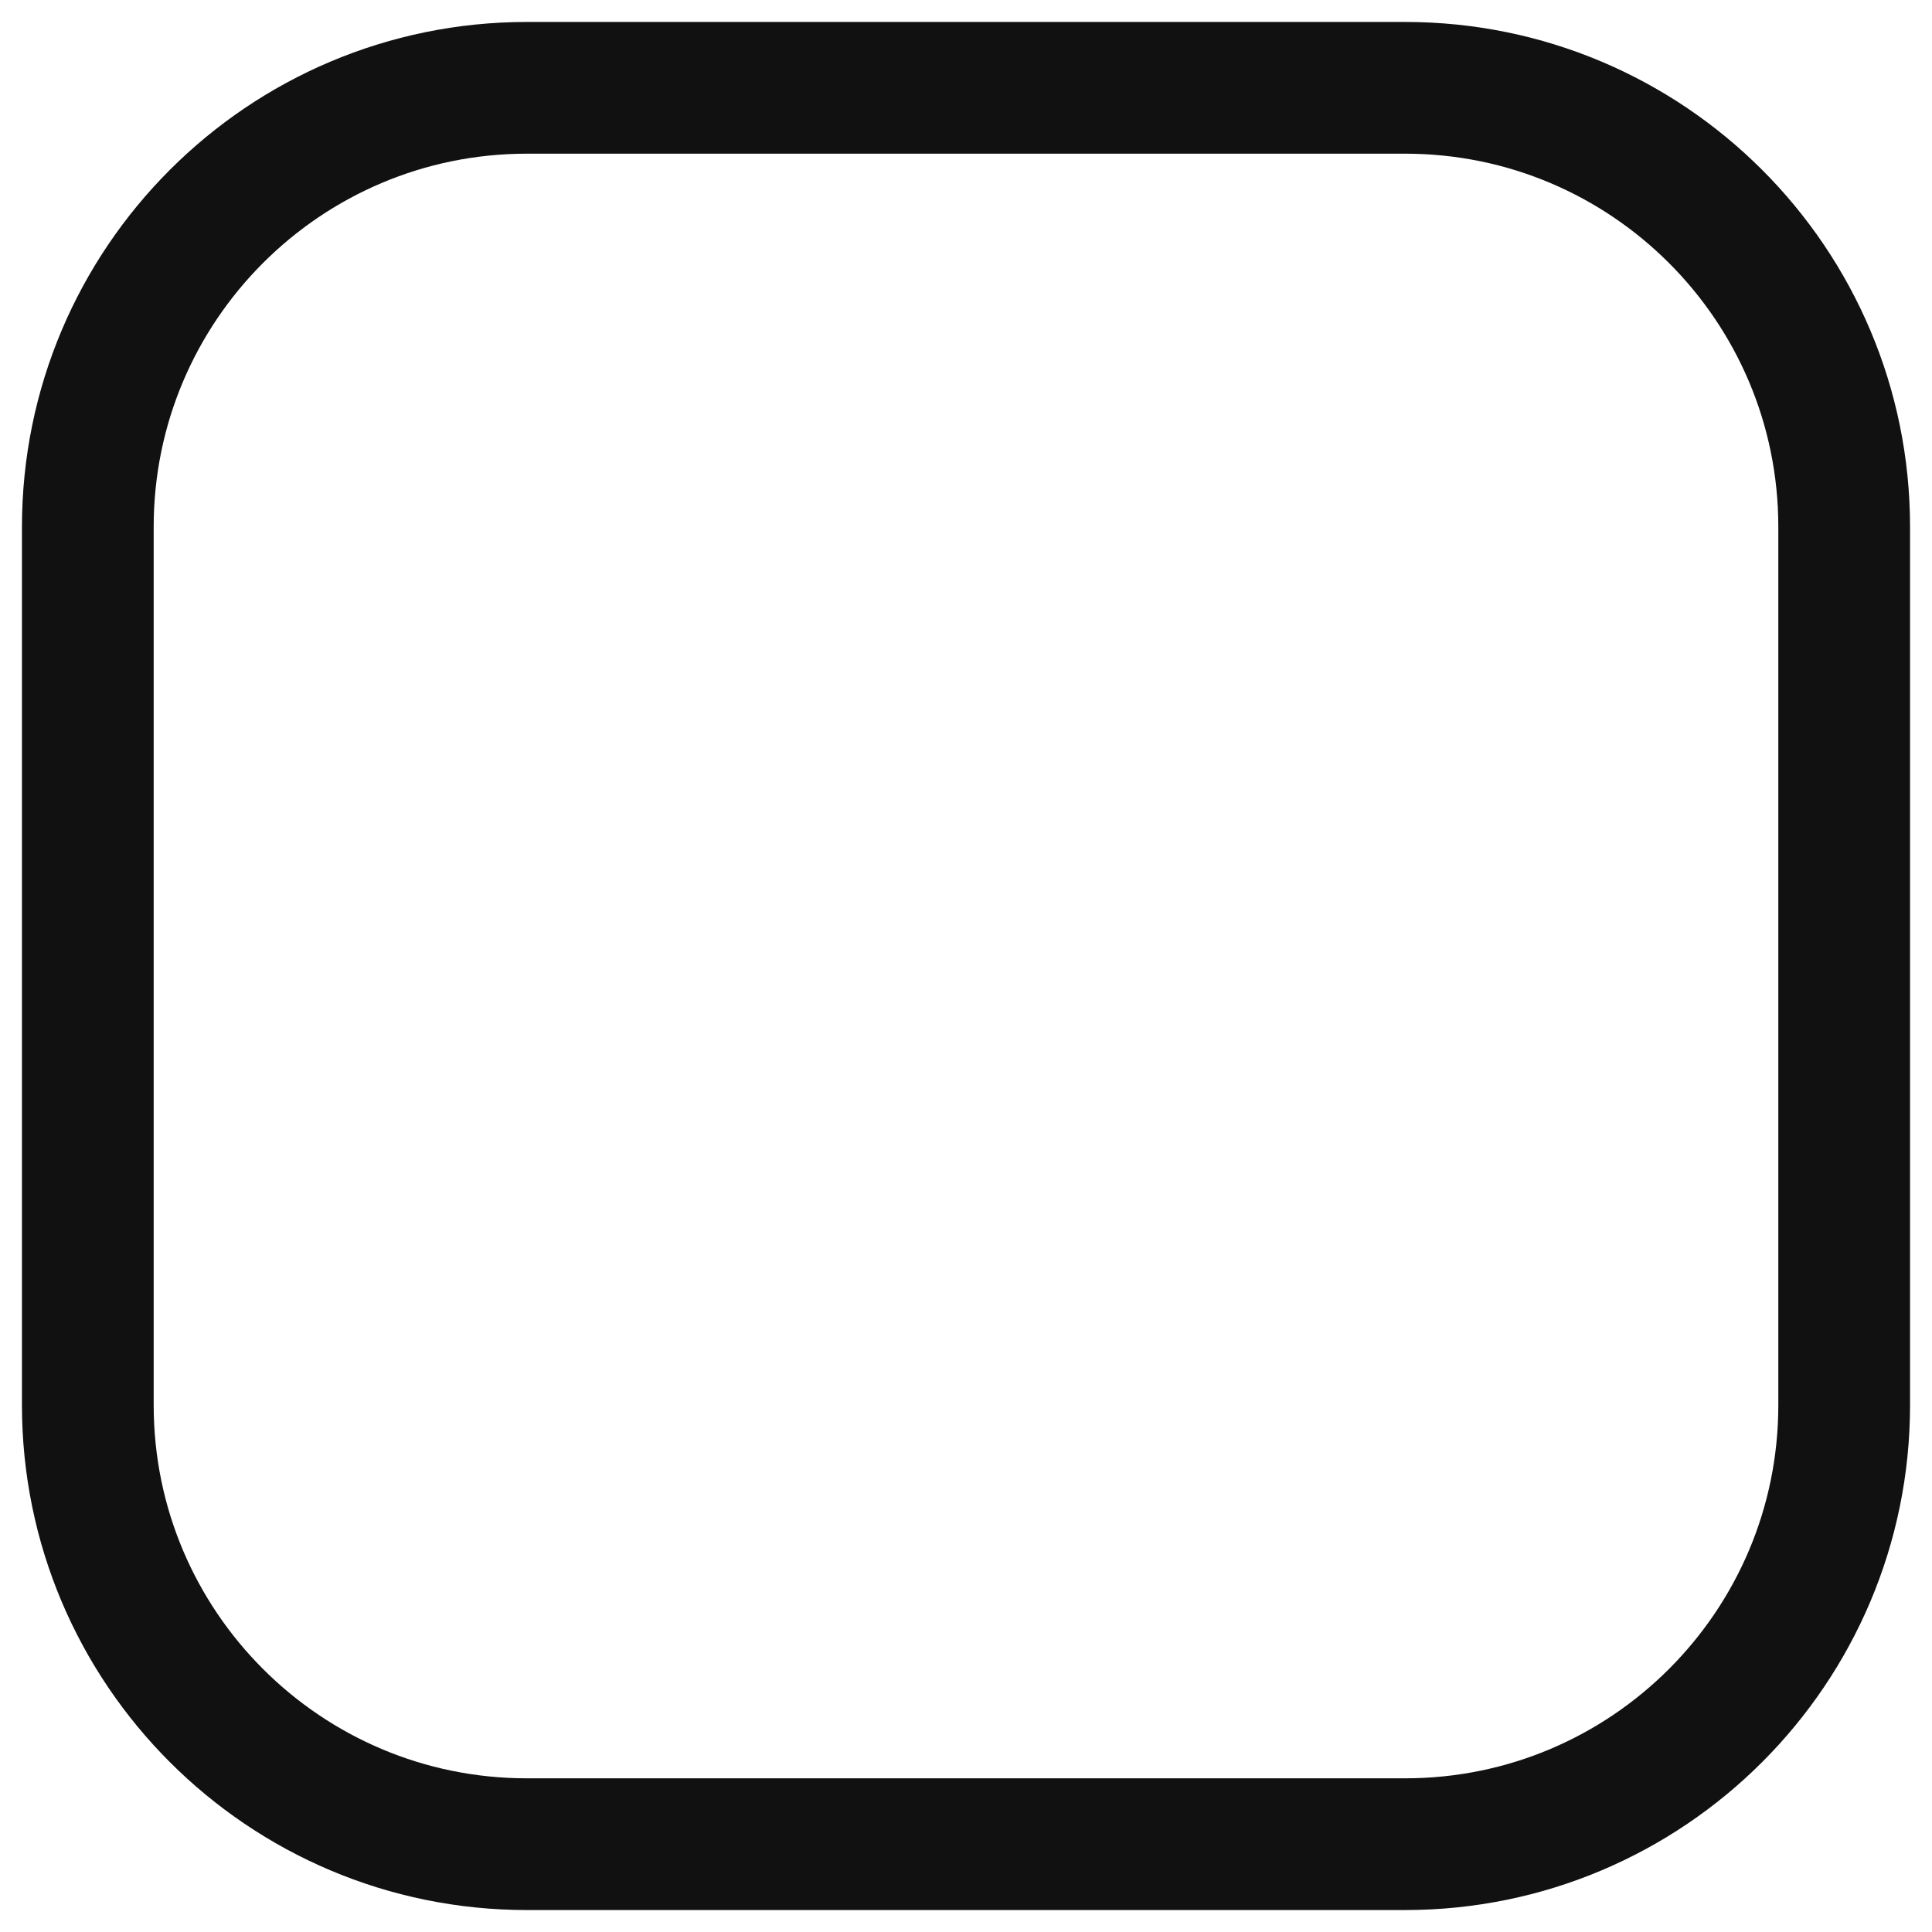
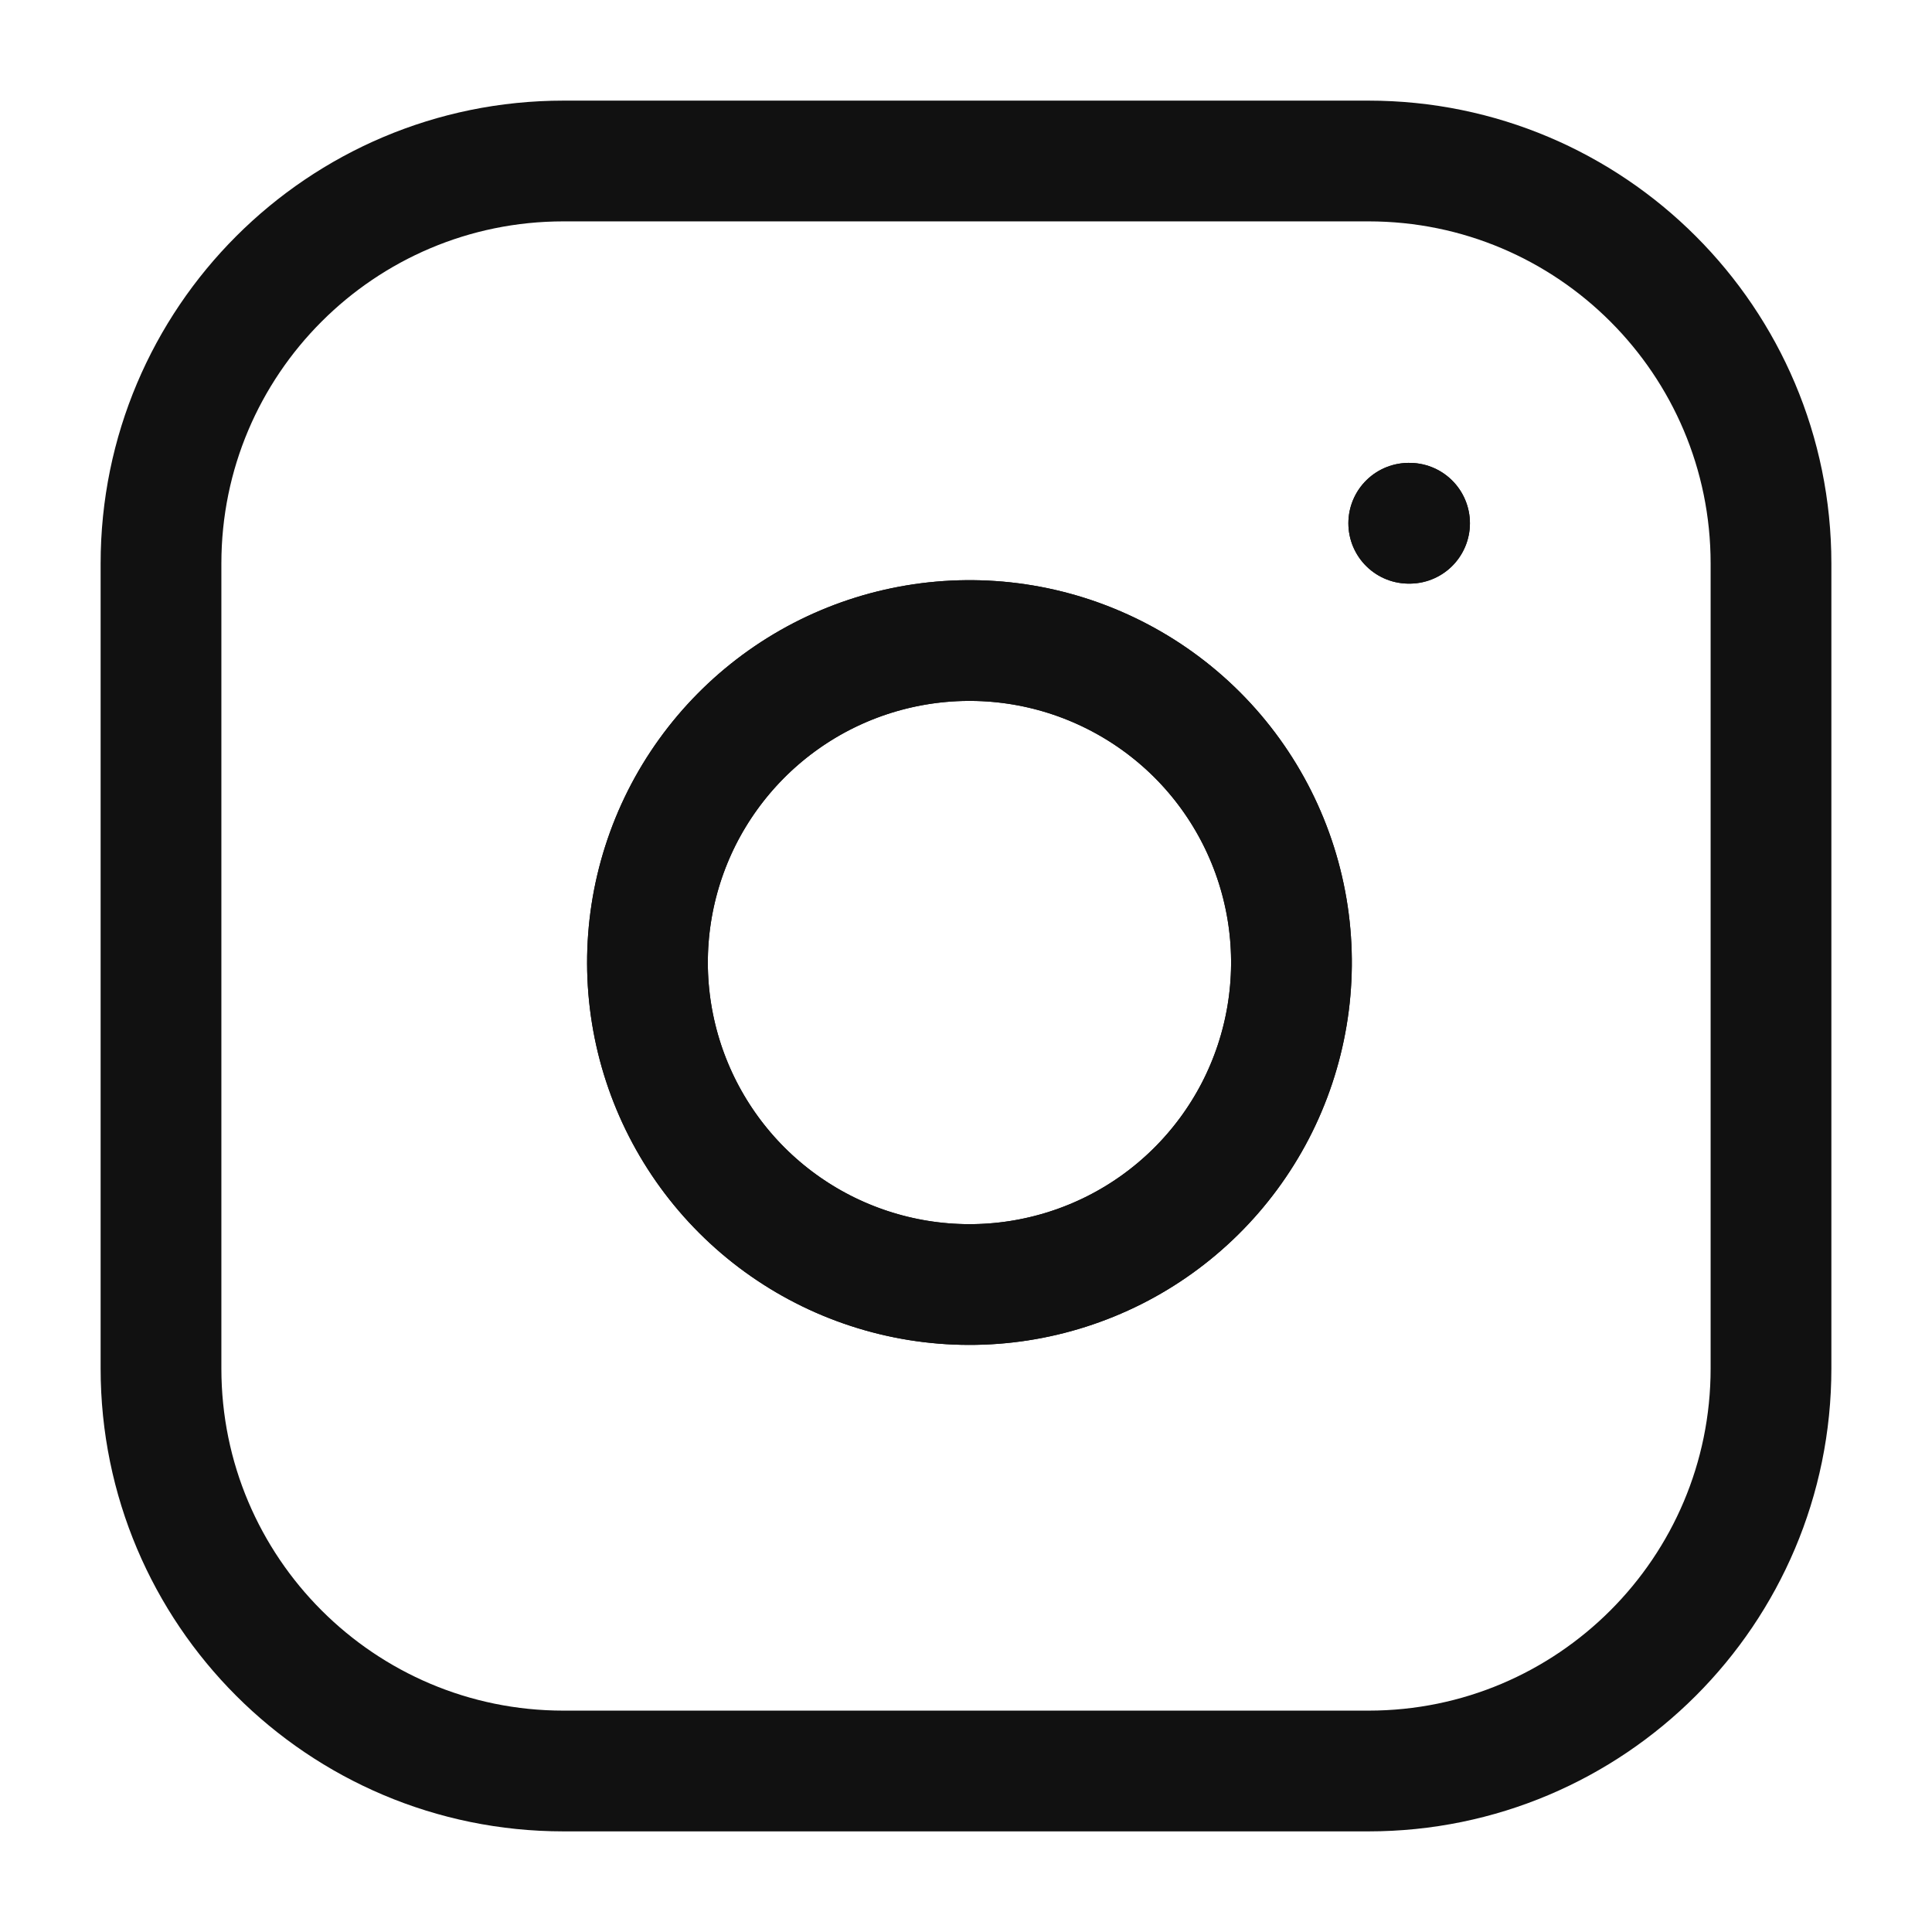
- <svg xmlns="http://www.w3.org/2000/svg" width="22" height="22" viewBox="0 0 22 22" fill="none">
-   <path d="M16 1H6C3.239 1 1 3.239 1 6V16C1 18.761 3.239 21 6 21H16C18.761 21 21 18.761 21 16V6C21 3.239 18.761 1 16 1Z" stroke="#111111" stroke-width="1.5" stroke-linecap="round" stroke-linejoin="round" />
+ <svg xmlns="http://www.w3.org/2000/svg" width="24" height="24" viewBox="0 0 24 24" fill="none">
+   <path d="M17 2H7C4.239 2 2 4.239 2 7V17C2 19.761 4.239 22 7 22H17C19.761 22 22 19.761 22 17V7C22 4.239 19.761 2 17 2Z" stroke="#111111" stroke-width="1.5" stroke-linecap="round" stroke-linejoin="round" />
+   <path d="M16 11.37C16.123 12.202 15.981 13.052 15.594 13.799C15.206 14.546 14.593 15.152 13.842 15.53C13.09 15.908 12.239 16.04 11.408 15.906C10.577 15.772 9.81 15.38 9.215 14.785C8.62 14.19 8.228 13.423 8.094 12.592C7.96 11.762 8.092 10.91 8.47 10.158C8.849 9.407 9.454 8.794 10.201 8.406C10.948 8.019 11.798 7.877 12.63 8C13.479 8.126 14.265 8.522 14.872 9.128C15.479 9.735 15.874 10.521 16 11.37Z" stroke="#111111" stroke-width="1.5" stroke-linecap="round" stroke-linejoin="round" />
+   <path d="M16 11.37C16.123 12.202 15.981 13.052 15.594 13.799C15.206 14.546 14.593 15.152 13.842 15.53C13.09 15.908 12.239 16.04 11.408 15.906C10.577 15.772 9.81 15.38 9.215 14.785C8.62 14.19 8.228 13.423 8.094 12.592C7.96 11.762 8.092 10.91 8.47 10.158C8.849 9.407 9.454 8.794 10.201 8.406C10.948 8.019 11.798 7.877 12.63 8C13.479 8.126 14.265 8.522 14.872 9.128C15.479 9.735 15.874 10.521 16 11.37Z" stroke="#111111" stroke-width="1.5" stroke-linecap="round" stroke-linejoin="round" />
+   <path d="M17.5 6.5H17.51" stroke="#111111" stroke-width="1.5" stroke-linecap="round" stroke-linejoin="round" />
+   <path d="M17.5 6.5H17.51" stroke="#111111" stroke-width="1.5" stroke-linecap="round" stroke-linejoin="round" />
</svg>
